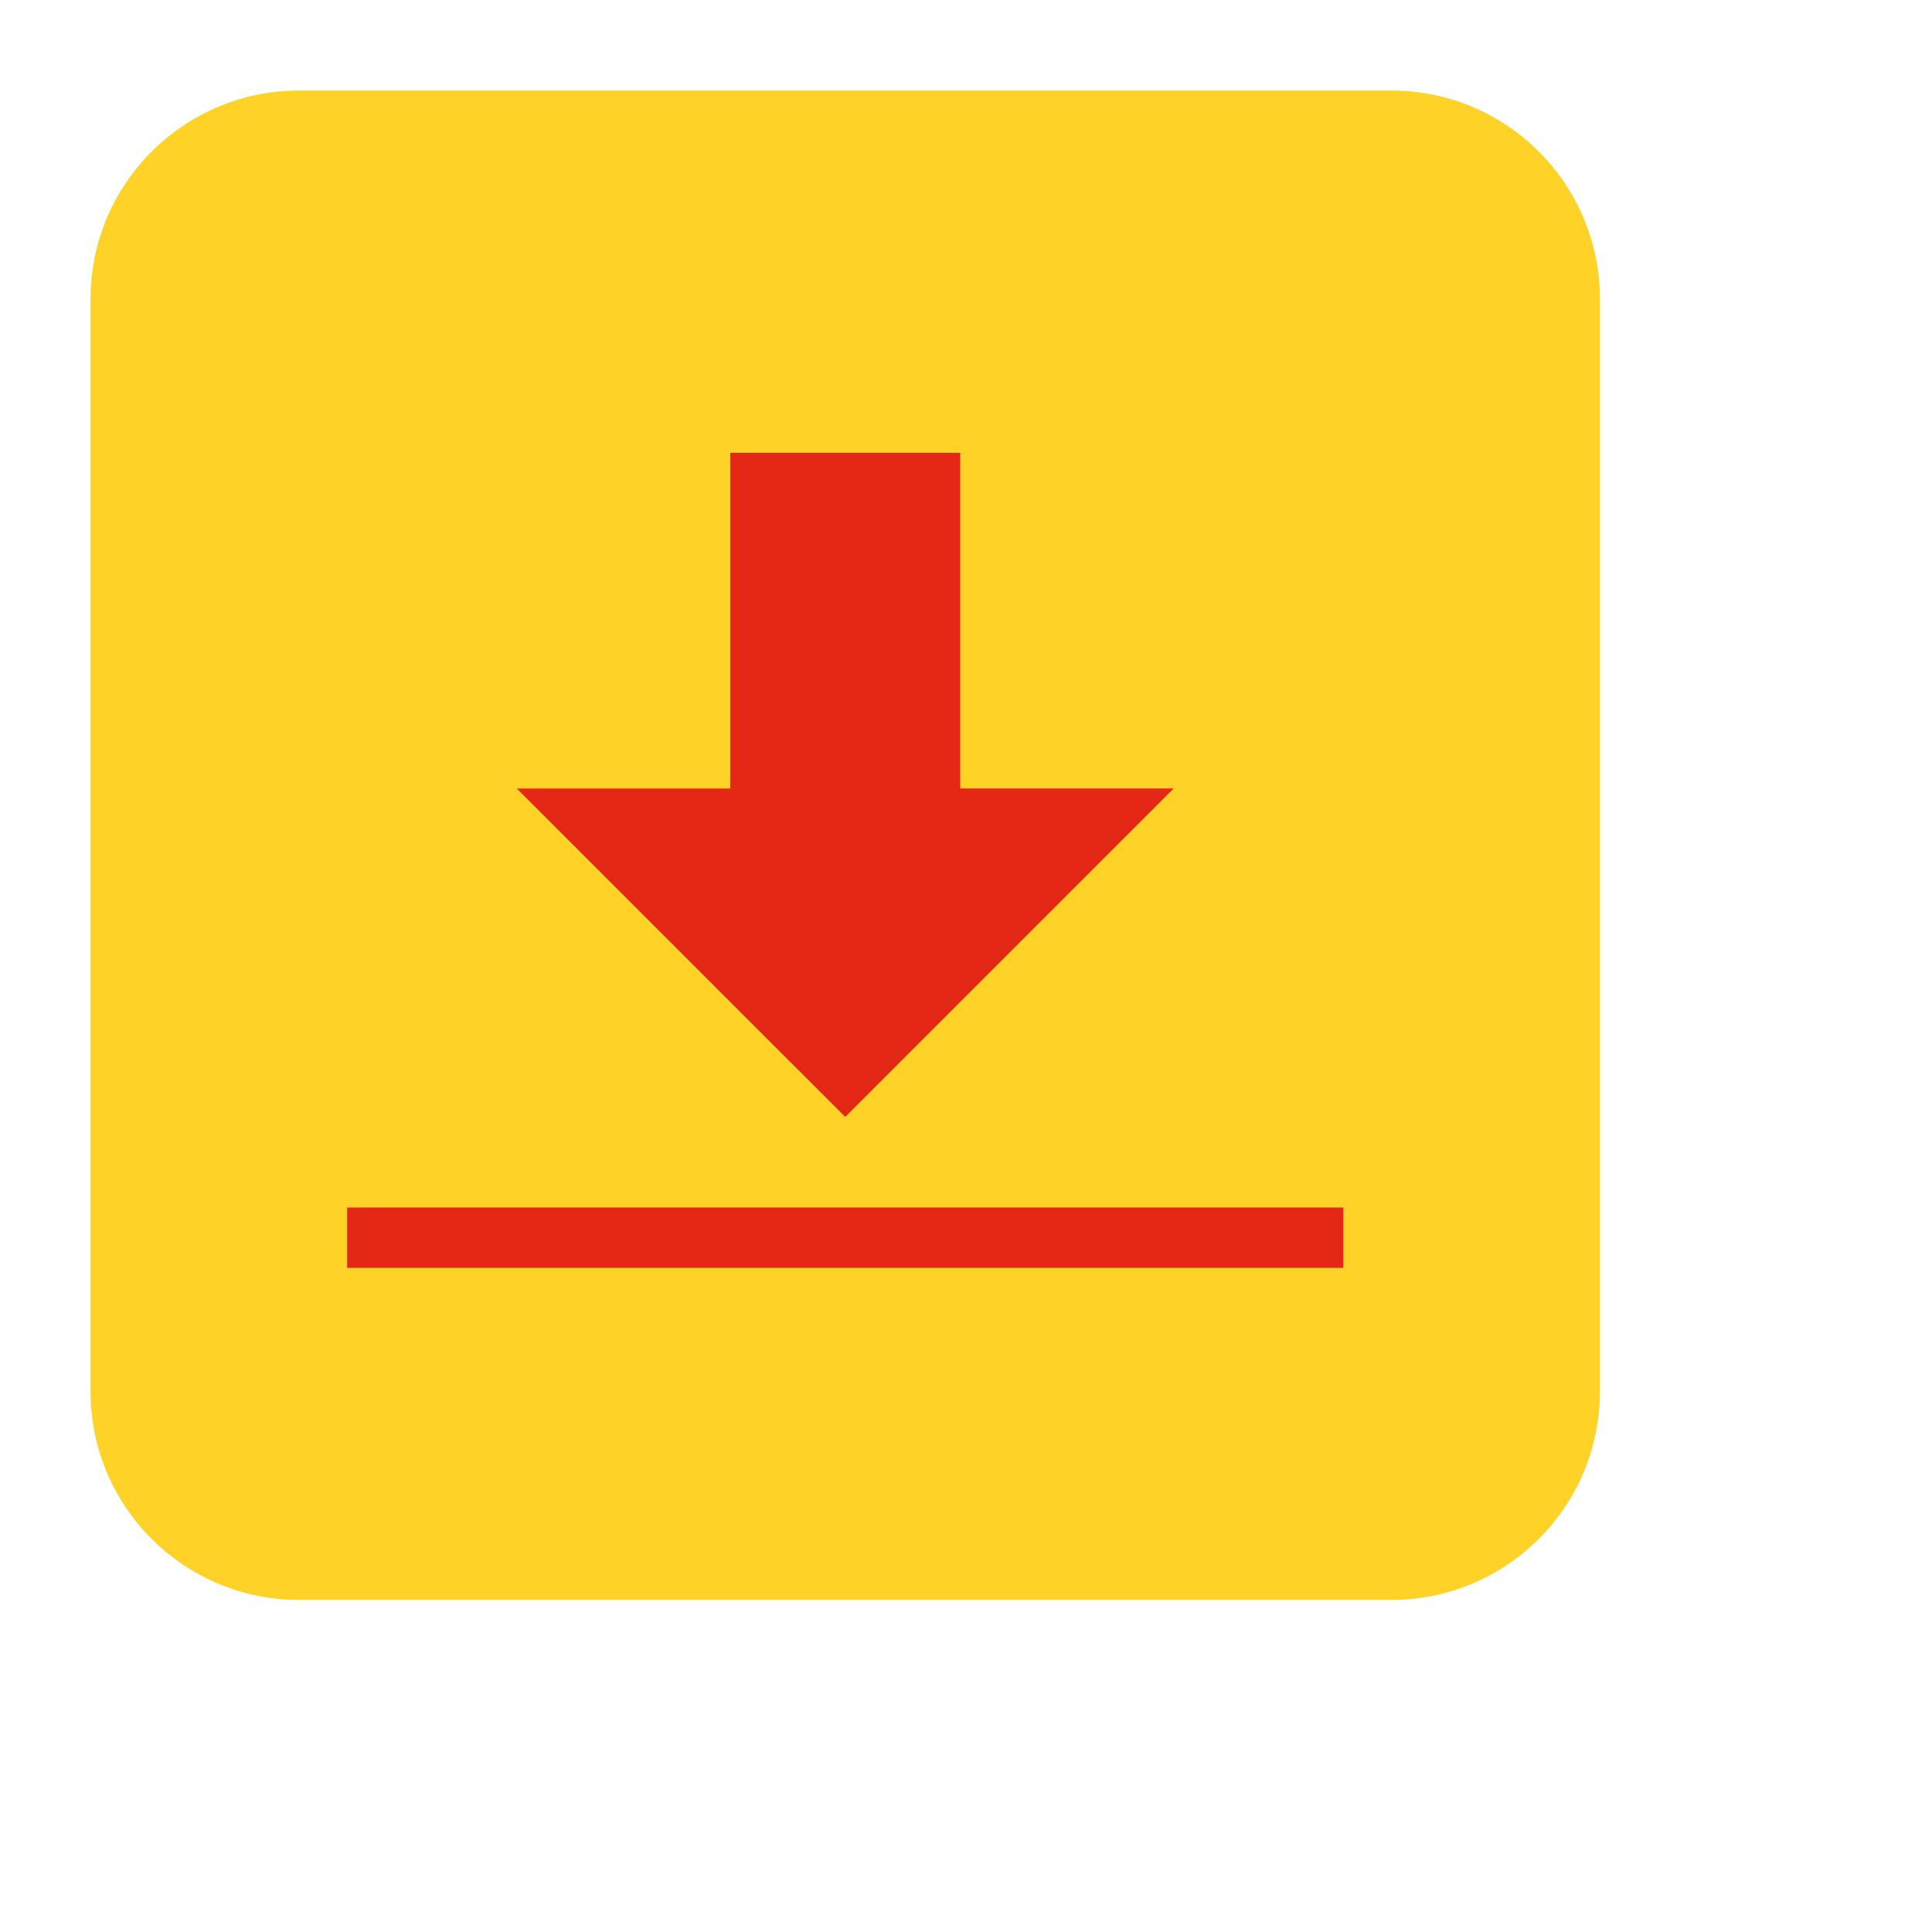
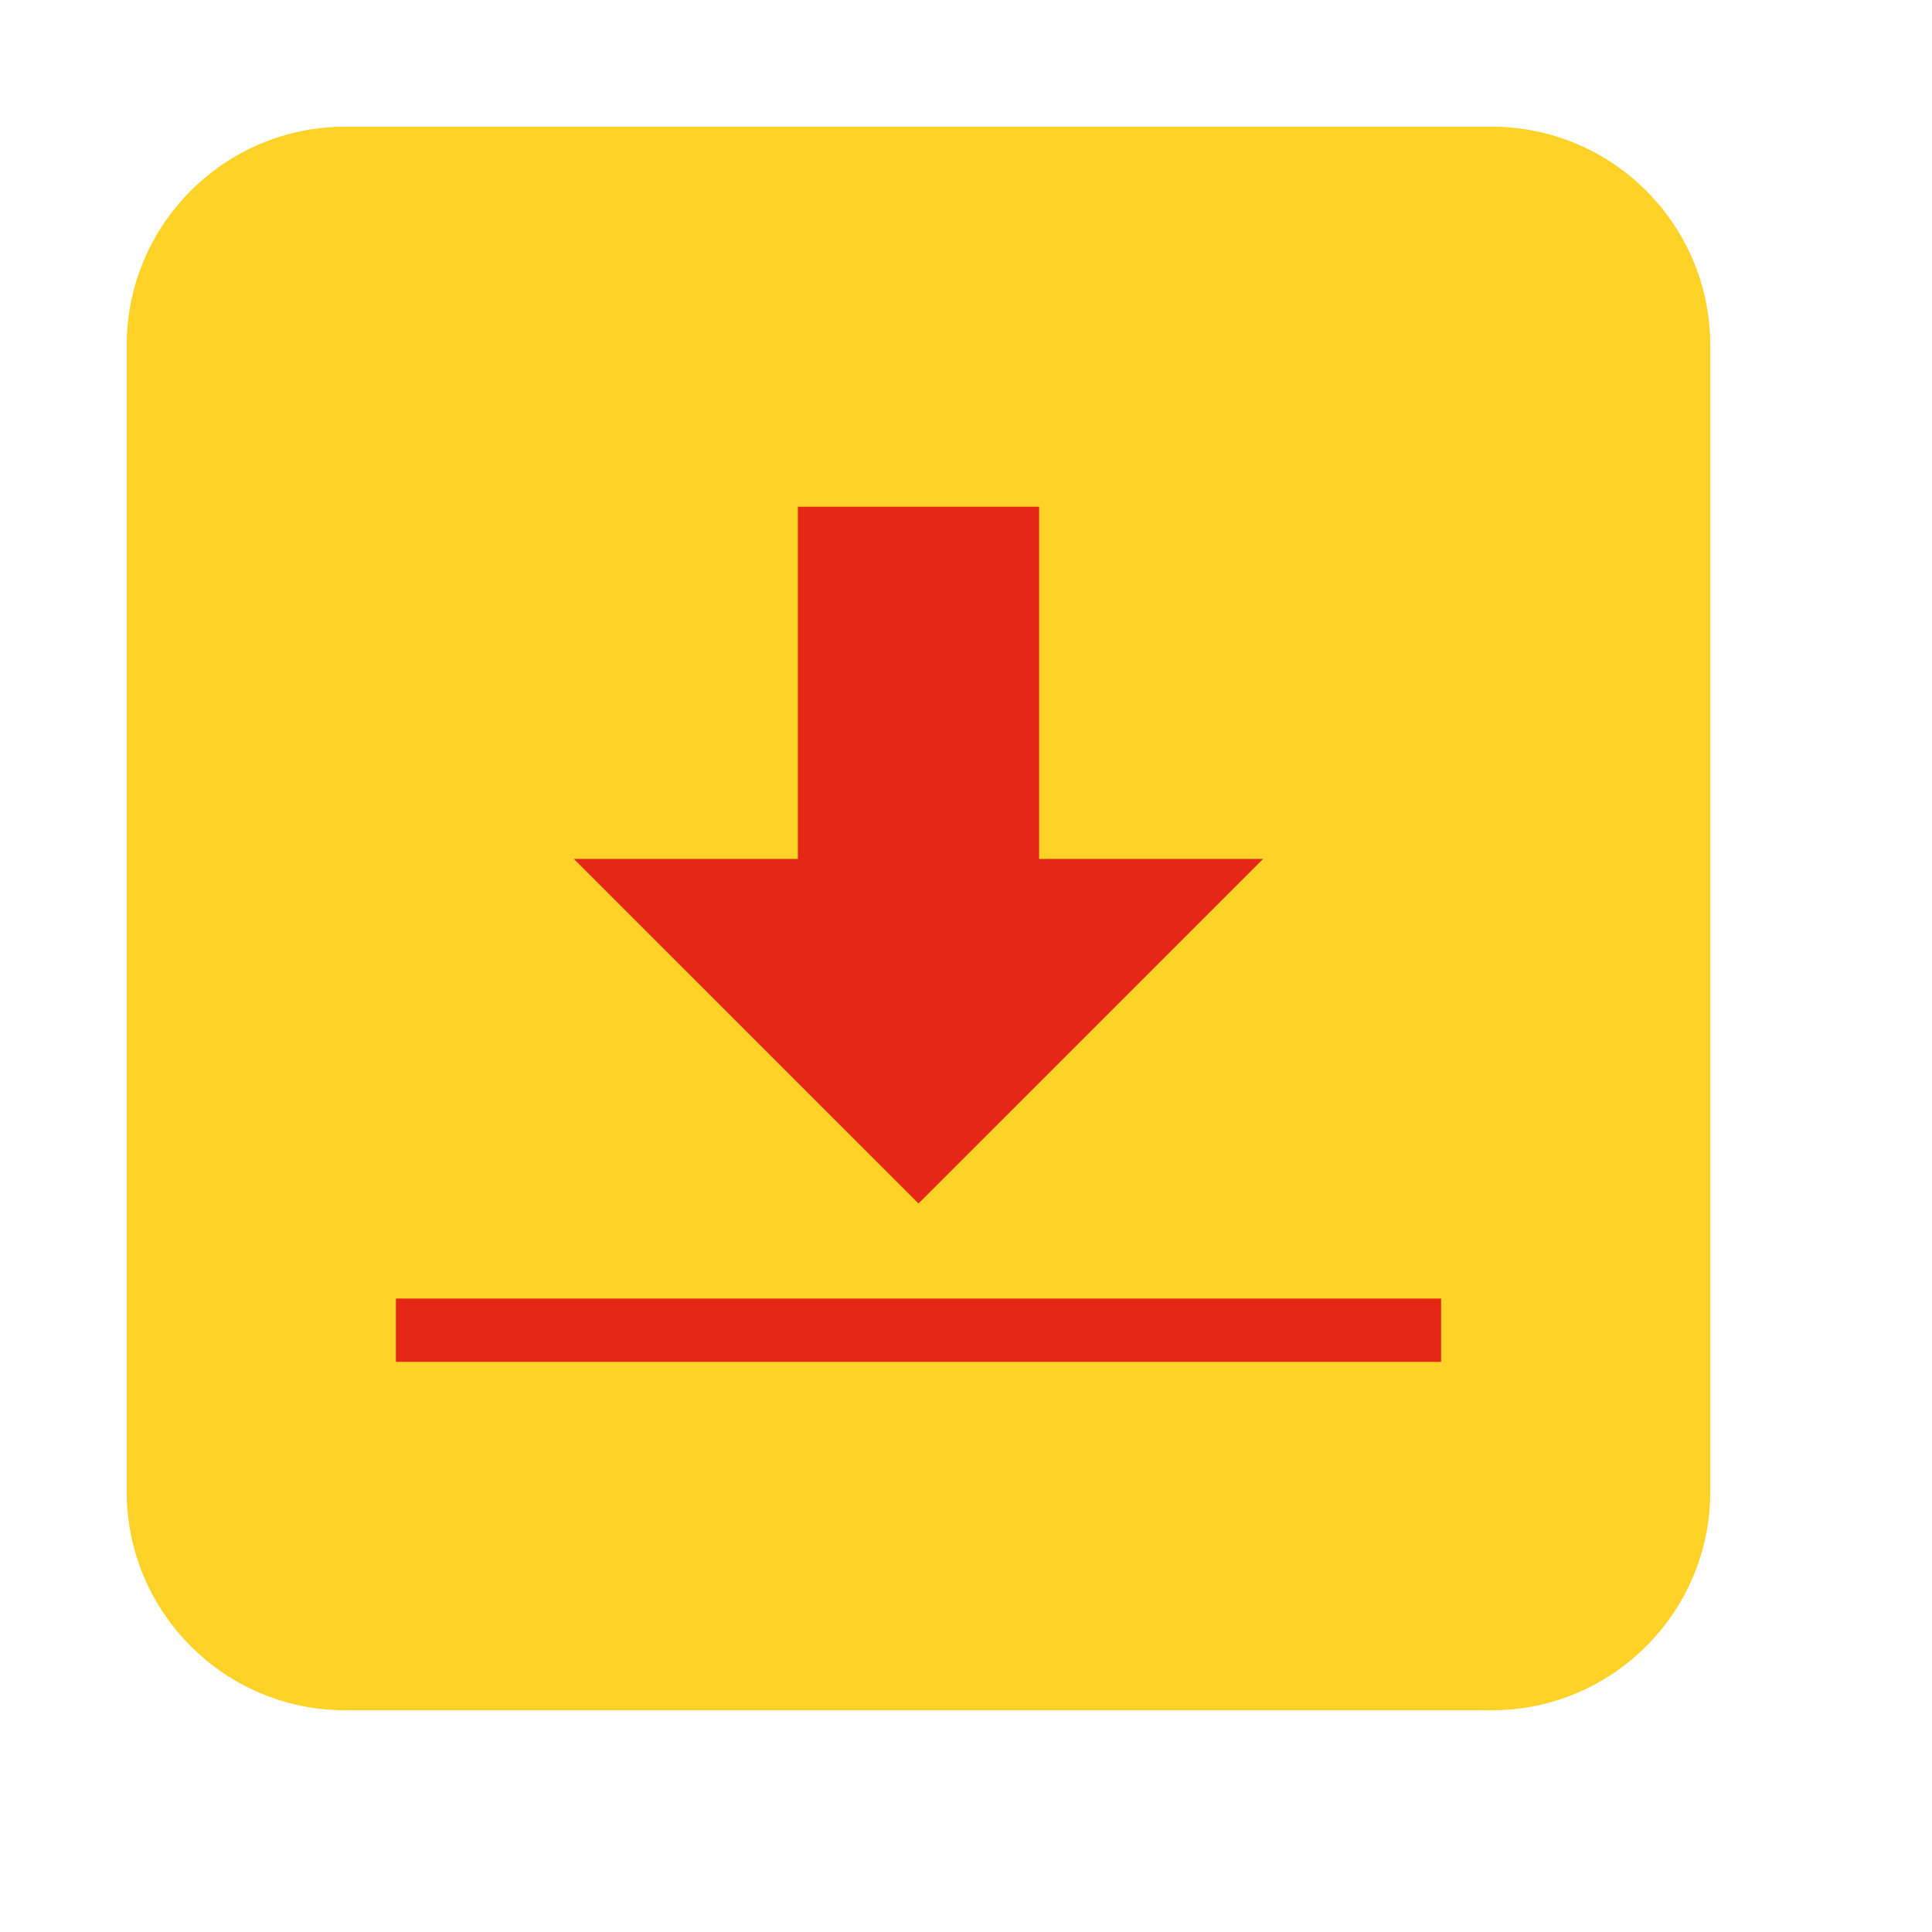
- <svg xmlns="http://www.w3.org/2000/svg" width="58" height="58" viewBox="-3 -3 64 64">
+ <svg xmlns="http://www.w3.org/2000/svg" width="58" height="58" viewBox="-4 -4 61 61">
  <path d="m50 6.902a6.906 6.906 0 0 0 -6.902-6.902h-36.196a6.906 6.906 0 0 0 -6.902 6.902v36.196a6.906 6.906 0 0 0 6.902 6.902h36.196a6.906 6.906 0 0 0 6.902-6.902z" fill="#ffd228" />
  <path d="m28.808 23.119h7.073l-10.881 10.88-10.881-10.879h7.073v-11.12h7.616zm-20.308 13.881h33v2h-33z" fill="#e42815" />
</svg>
